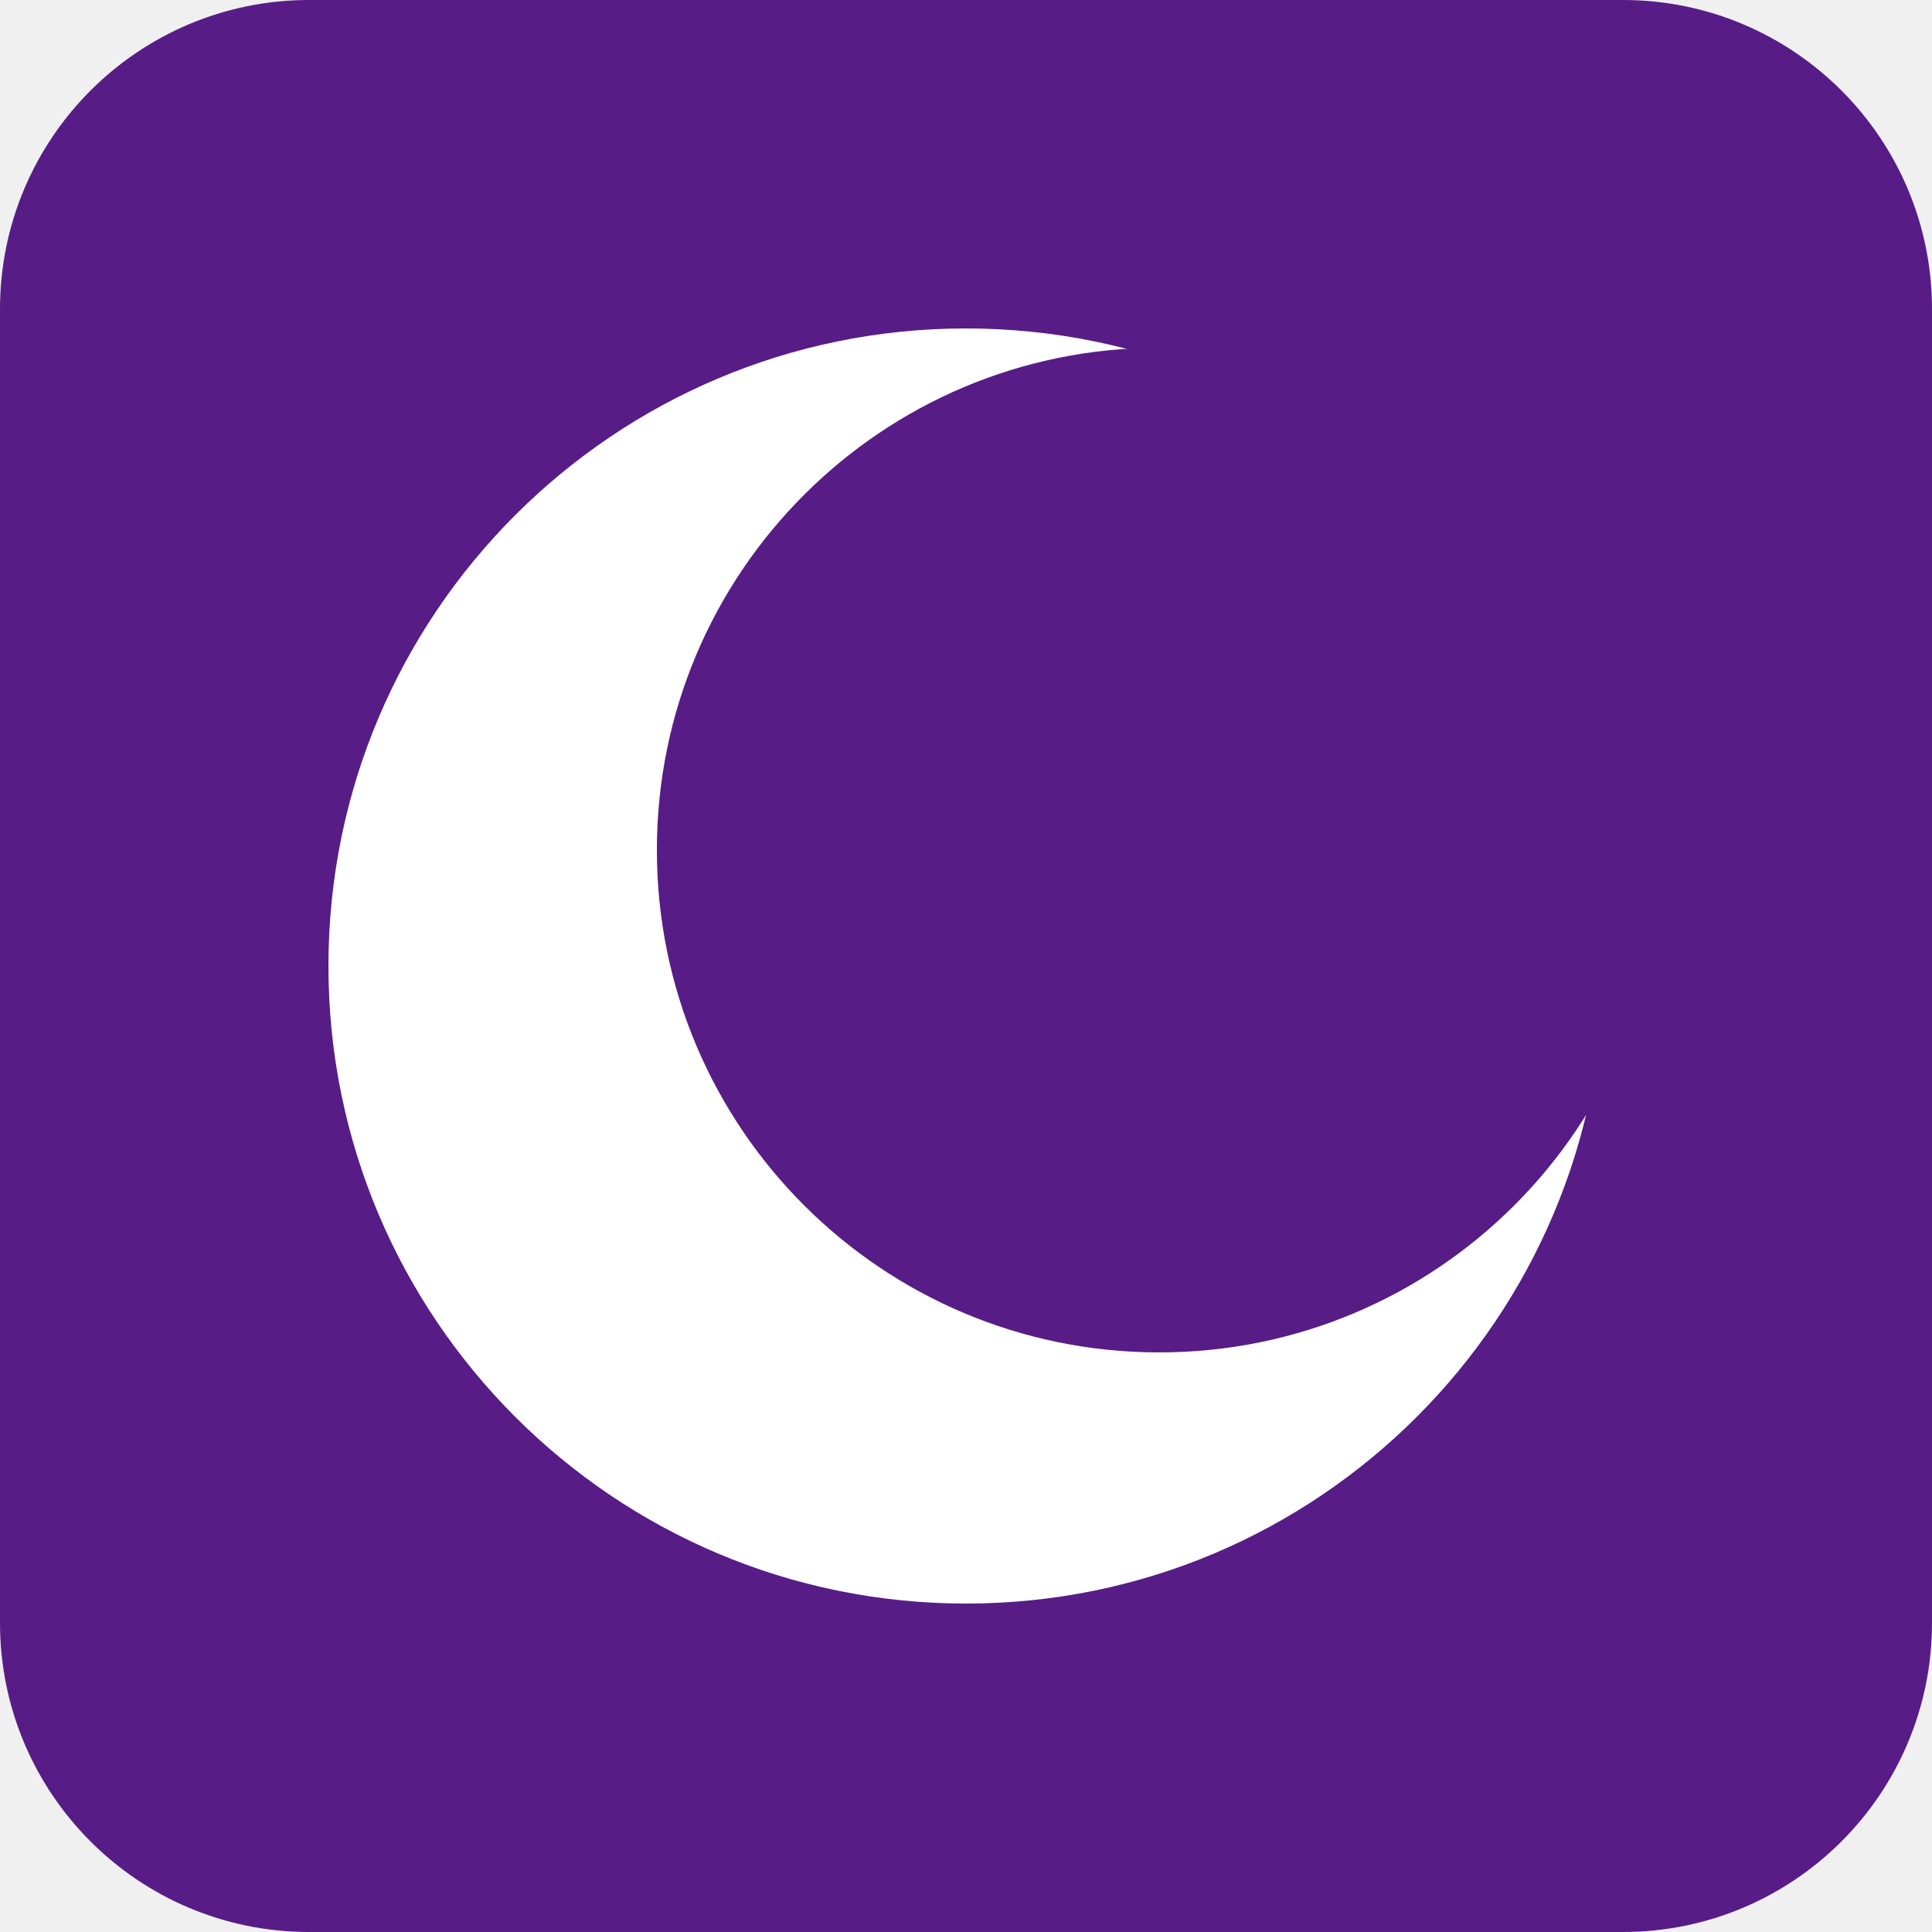
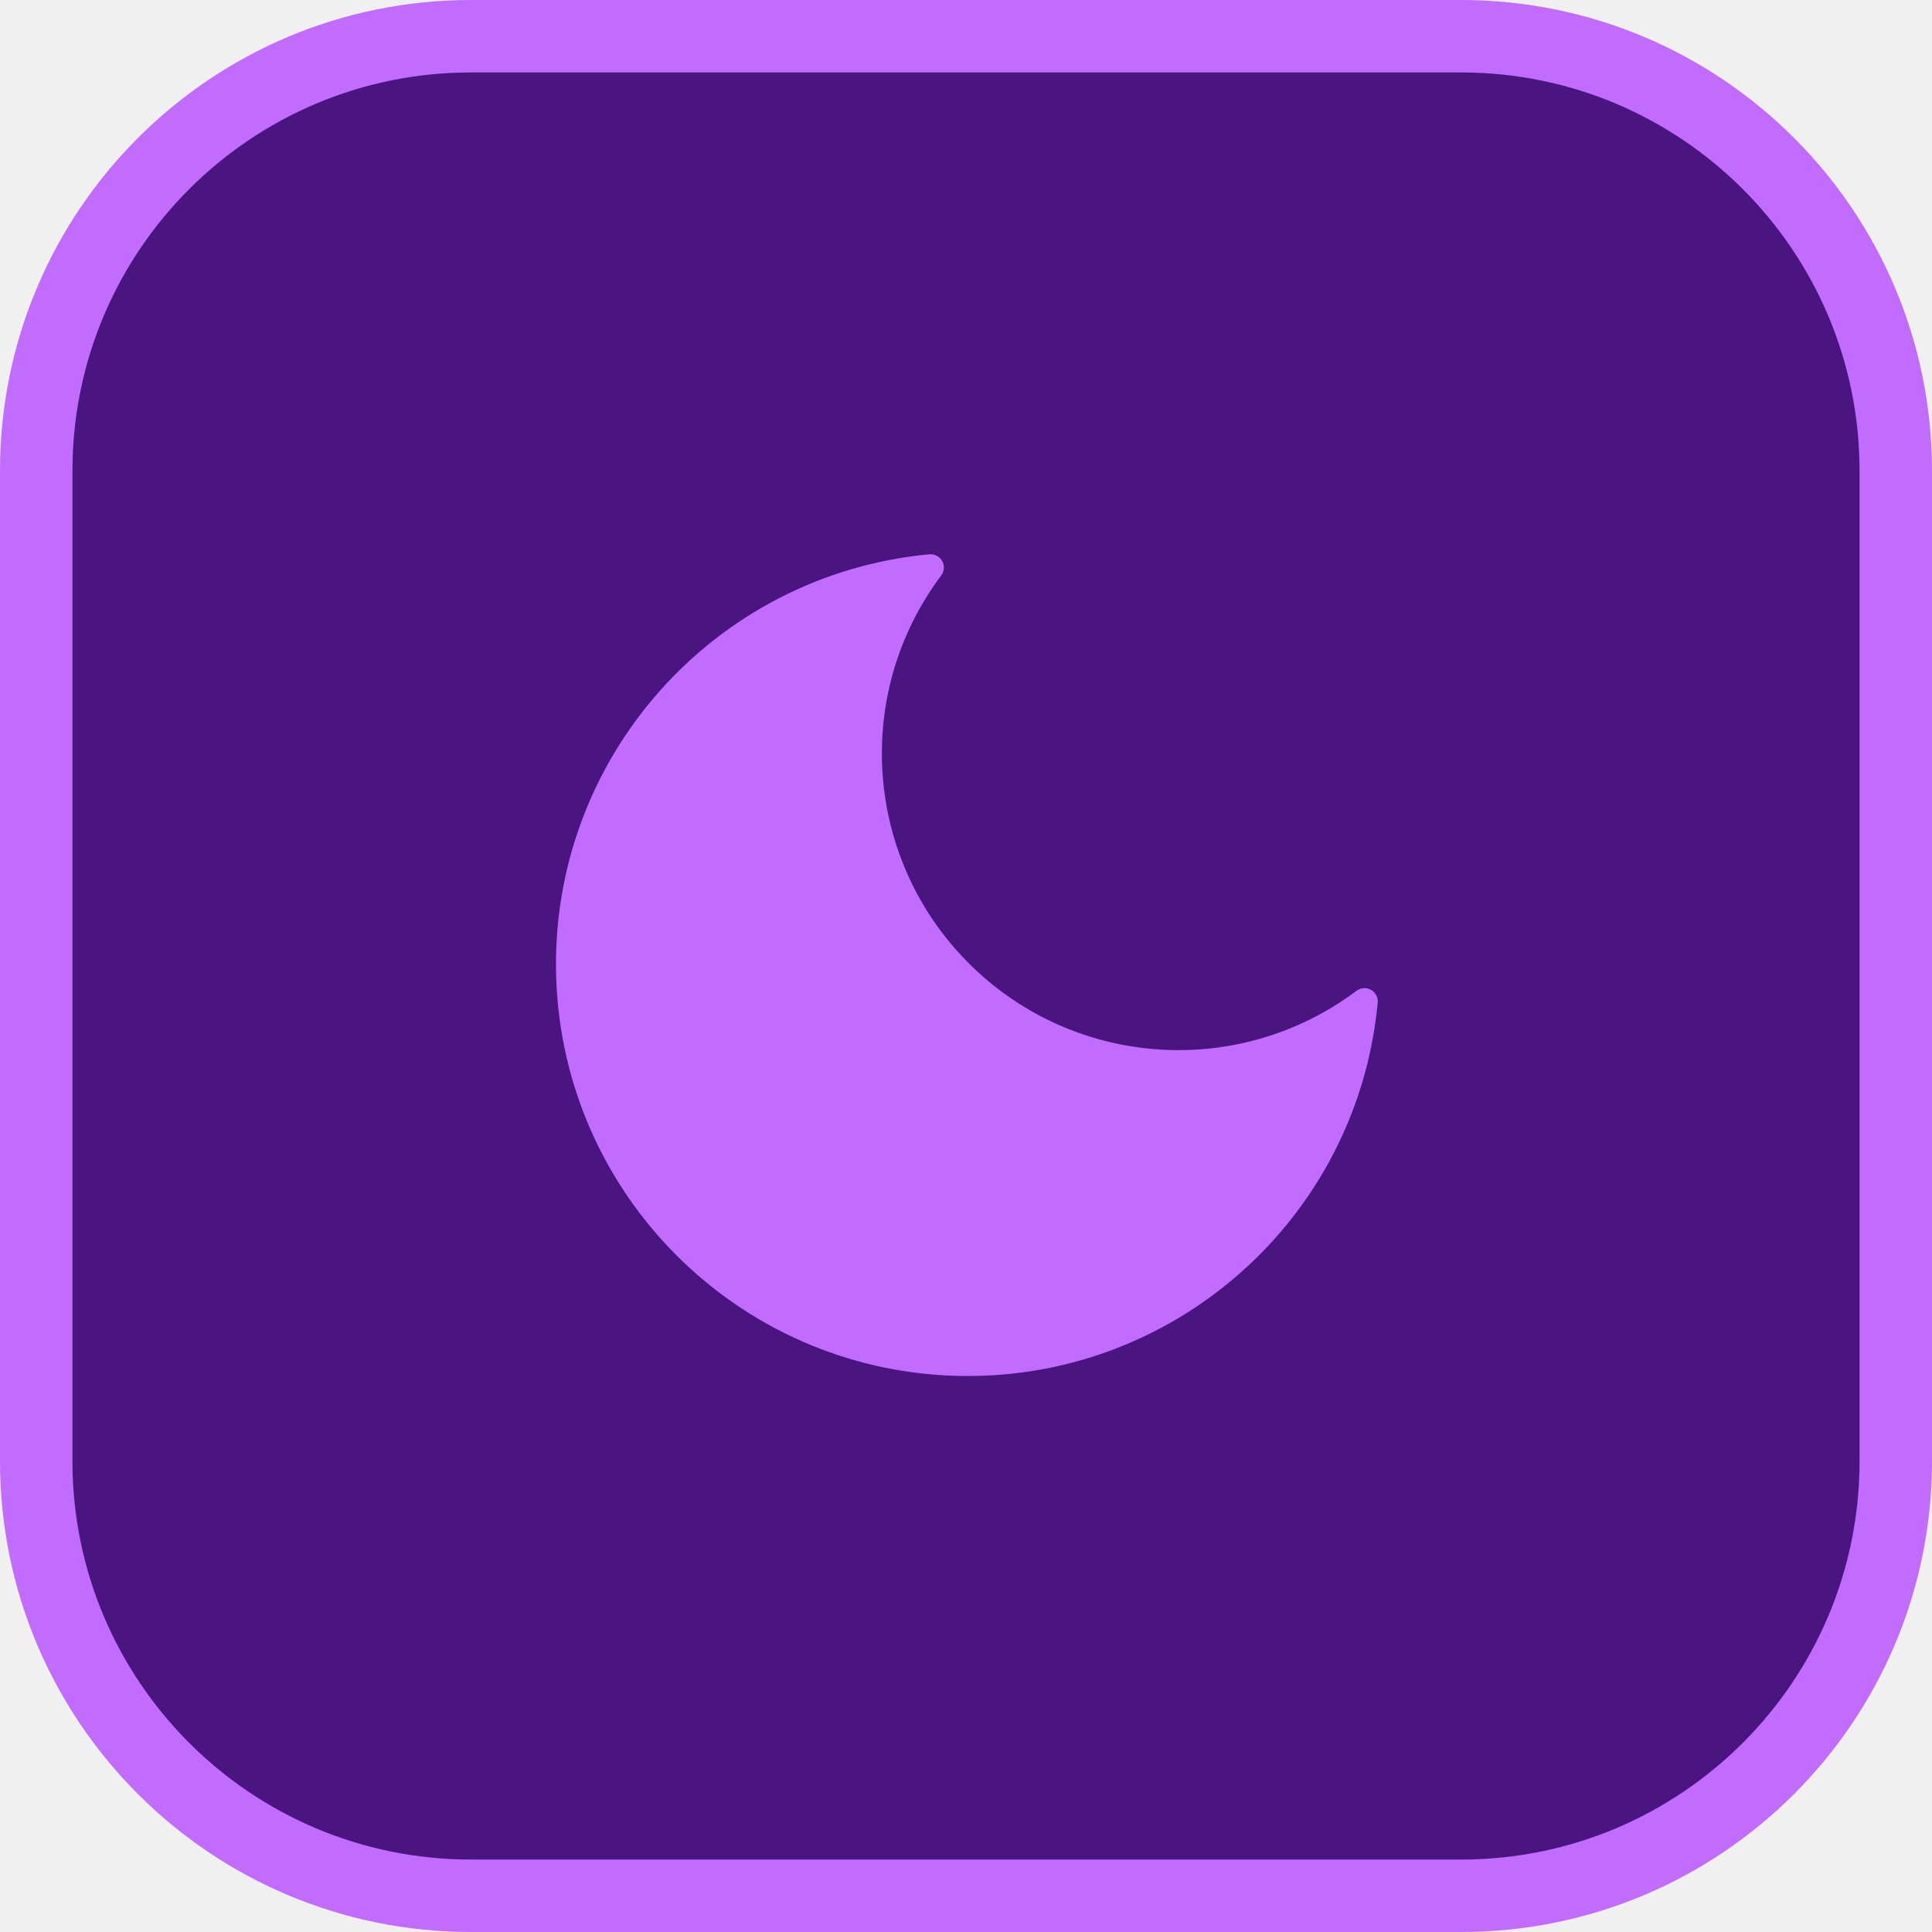
- <svg xmlns="http://www.w3.org/2000/svg" viewBox="0 0 200 200">
-   <rect width="200" height="200" rx="32" fill="#581c87" />
-   <circle cx="100" cy="100" r="66" fill="white" />
-   <circle cx="120" cy="88" r="52" fill="#581c87" />
+ <svg xmlns="http://www.w3.org/2000/svg" viewBox="0 0 24 24" width="24" height="24">
+   <rect x="0.45" y="0.45" width="23.1" height="23.1" rx="5.4" fill="#4a1580" stroke="#c26bff" stroke-width="0.9" />
+   <g transform="translate(5.4 5.4) scale(0.55)">
+     <g fill="#c26bff" stroke="#c26bff" stroke-width=".6" stroke-linecap="round" stroke-linejoin="round">
+       <path d="M21 12.8A9 9 0 1 1 11.2 3a7 7 0 0 0 9.8 9.8z" />
+     </g>
+   </g>
</svg>
